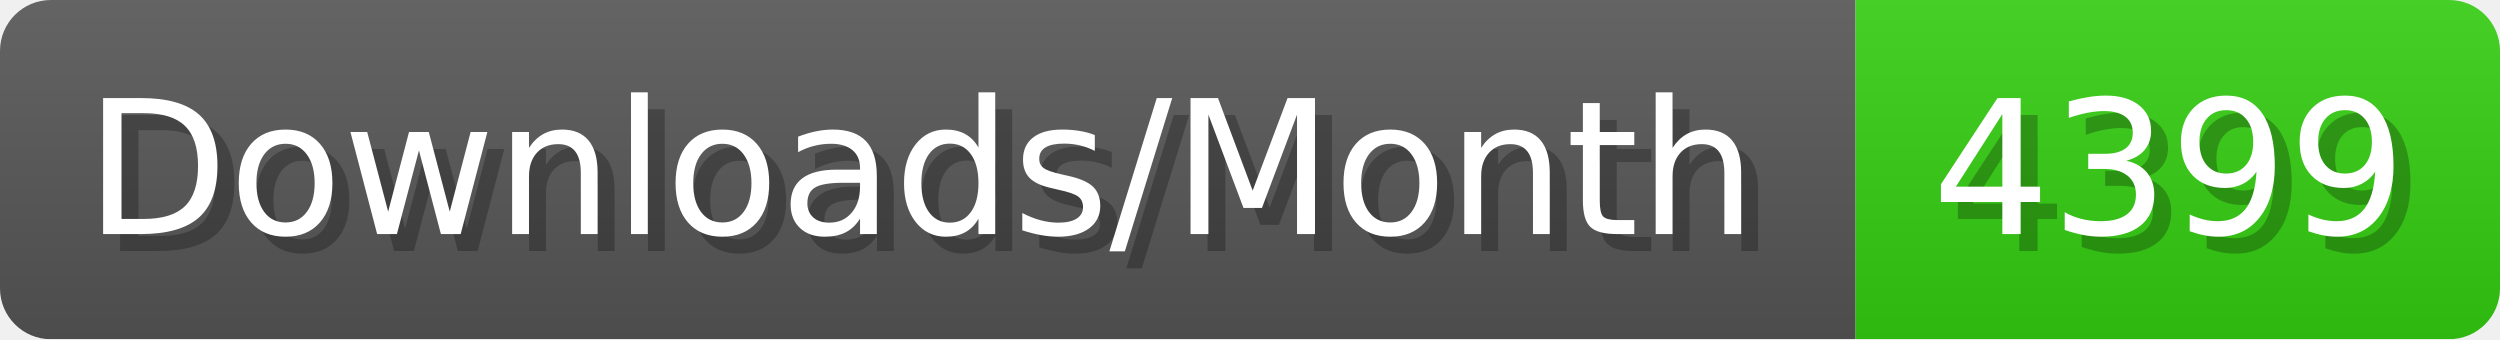
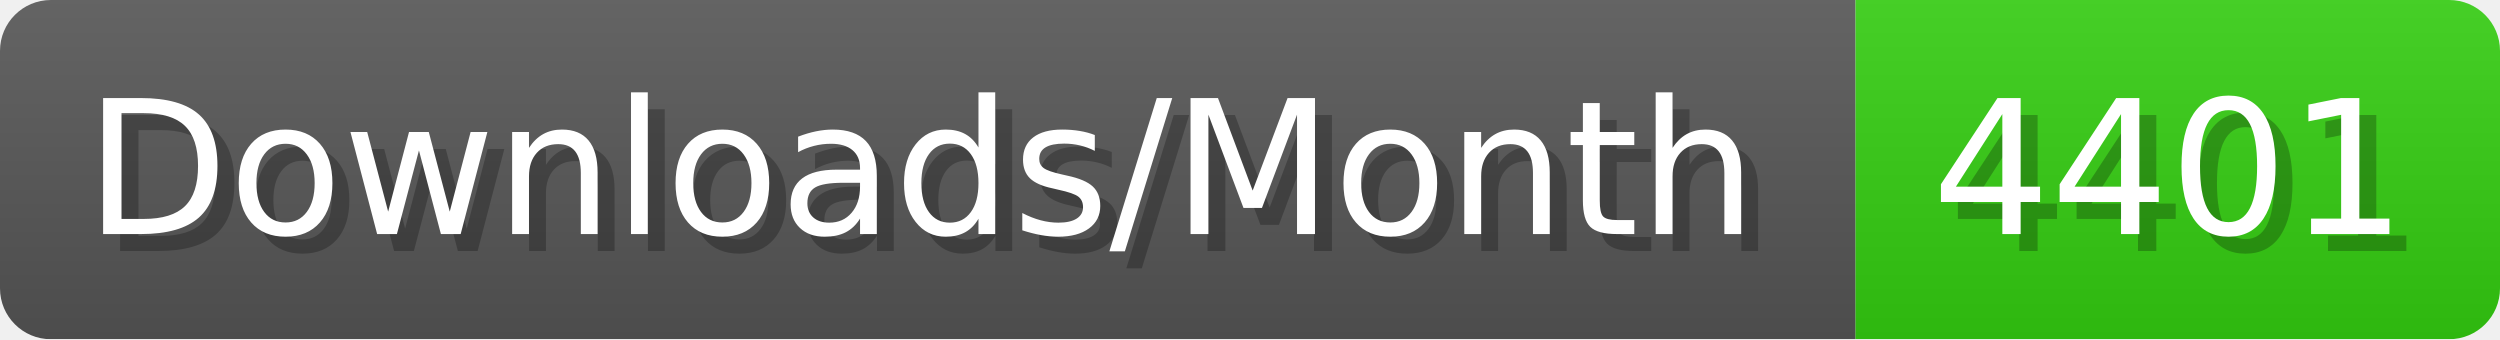
- <svg xmlns="http://www.w3.org/2000/svg" width="147.4" height="20" viewBox="0 0 1474 200" role="img" aria-label="Downloads/Month: 4399">
+ <svg xmlns="http://www.w3.org/2000/svg" width="147.4" height="20" viewBox="0 0 1474 200" role="img" aria-label="Downloads/Month: 4401">
  <linearGradient id="YlXUI" x2="0" y2="100%">
    <stop offset="0" stop-opacity=".1" stop-color="#EEE" />
    <stop offset="1" stop-opacity=".1" />
  </linearGradient>
  <mask id="JHhop">
    <rect width="1474" height="200" rx="30" fill="#FFF" />
  </mask>
  <g mask="url(#JHhop)">
    <rect width="1094" height="200" fill="#555" />
    <rect width="380" height="200" fill="#3C1" x="1094" />
    <rect width="1474" height="200" fill="url(#YlXUI)" />
  </g>
  <g aria-hidden="true" fill="#fff" text-anchor="start" font-family="Verdana,DejaVu Sans,sans-serif" font-size="110">
    <text x="60" y="148" textLength="994" fill="#000" opacity="0.25">Downloads/Month</text>
    <text x="50" y="138" textLength="994">Downloads/Month</text>
-     <text x="1149" y="148" textLength="280" fill="#000" opacity="0.25">4399</text>
-     <text x="1139" y="138" textLength="280">4399</text>
+     <text x="1149" y="148" textLength="280" fill="#000" opacity="0.25">4401</text>
+     <text x="1139" y="138" textLength="280">4401</text>
  </g>
</svg>
